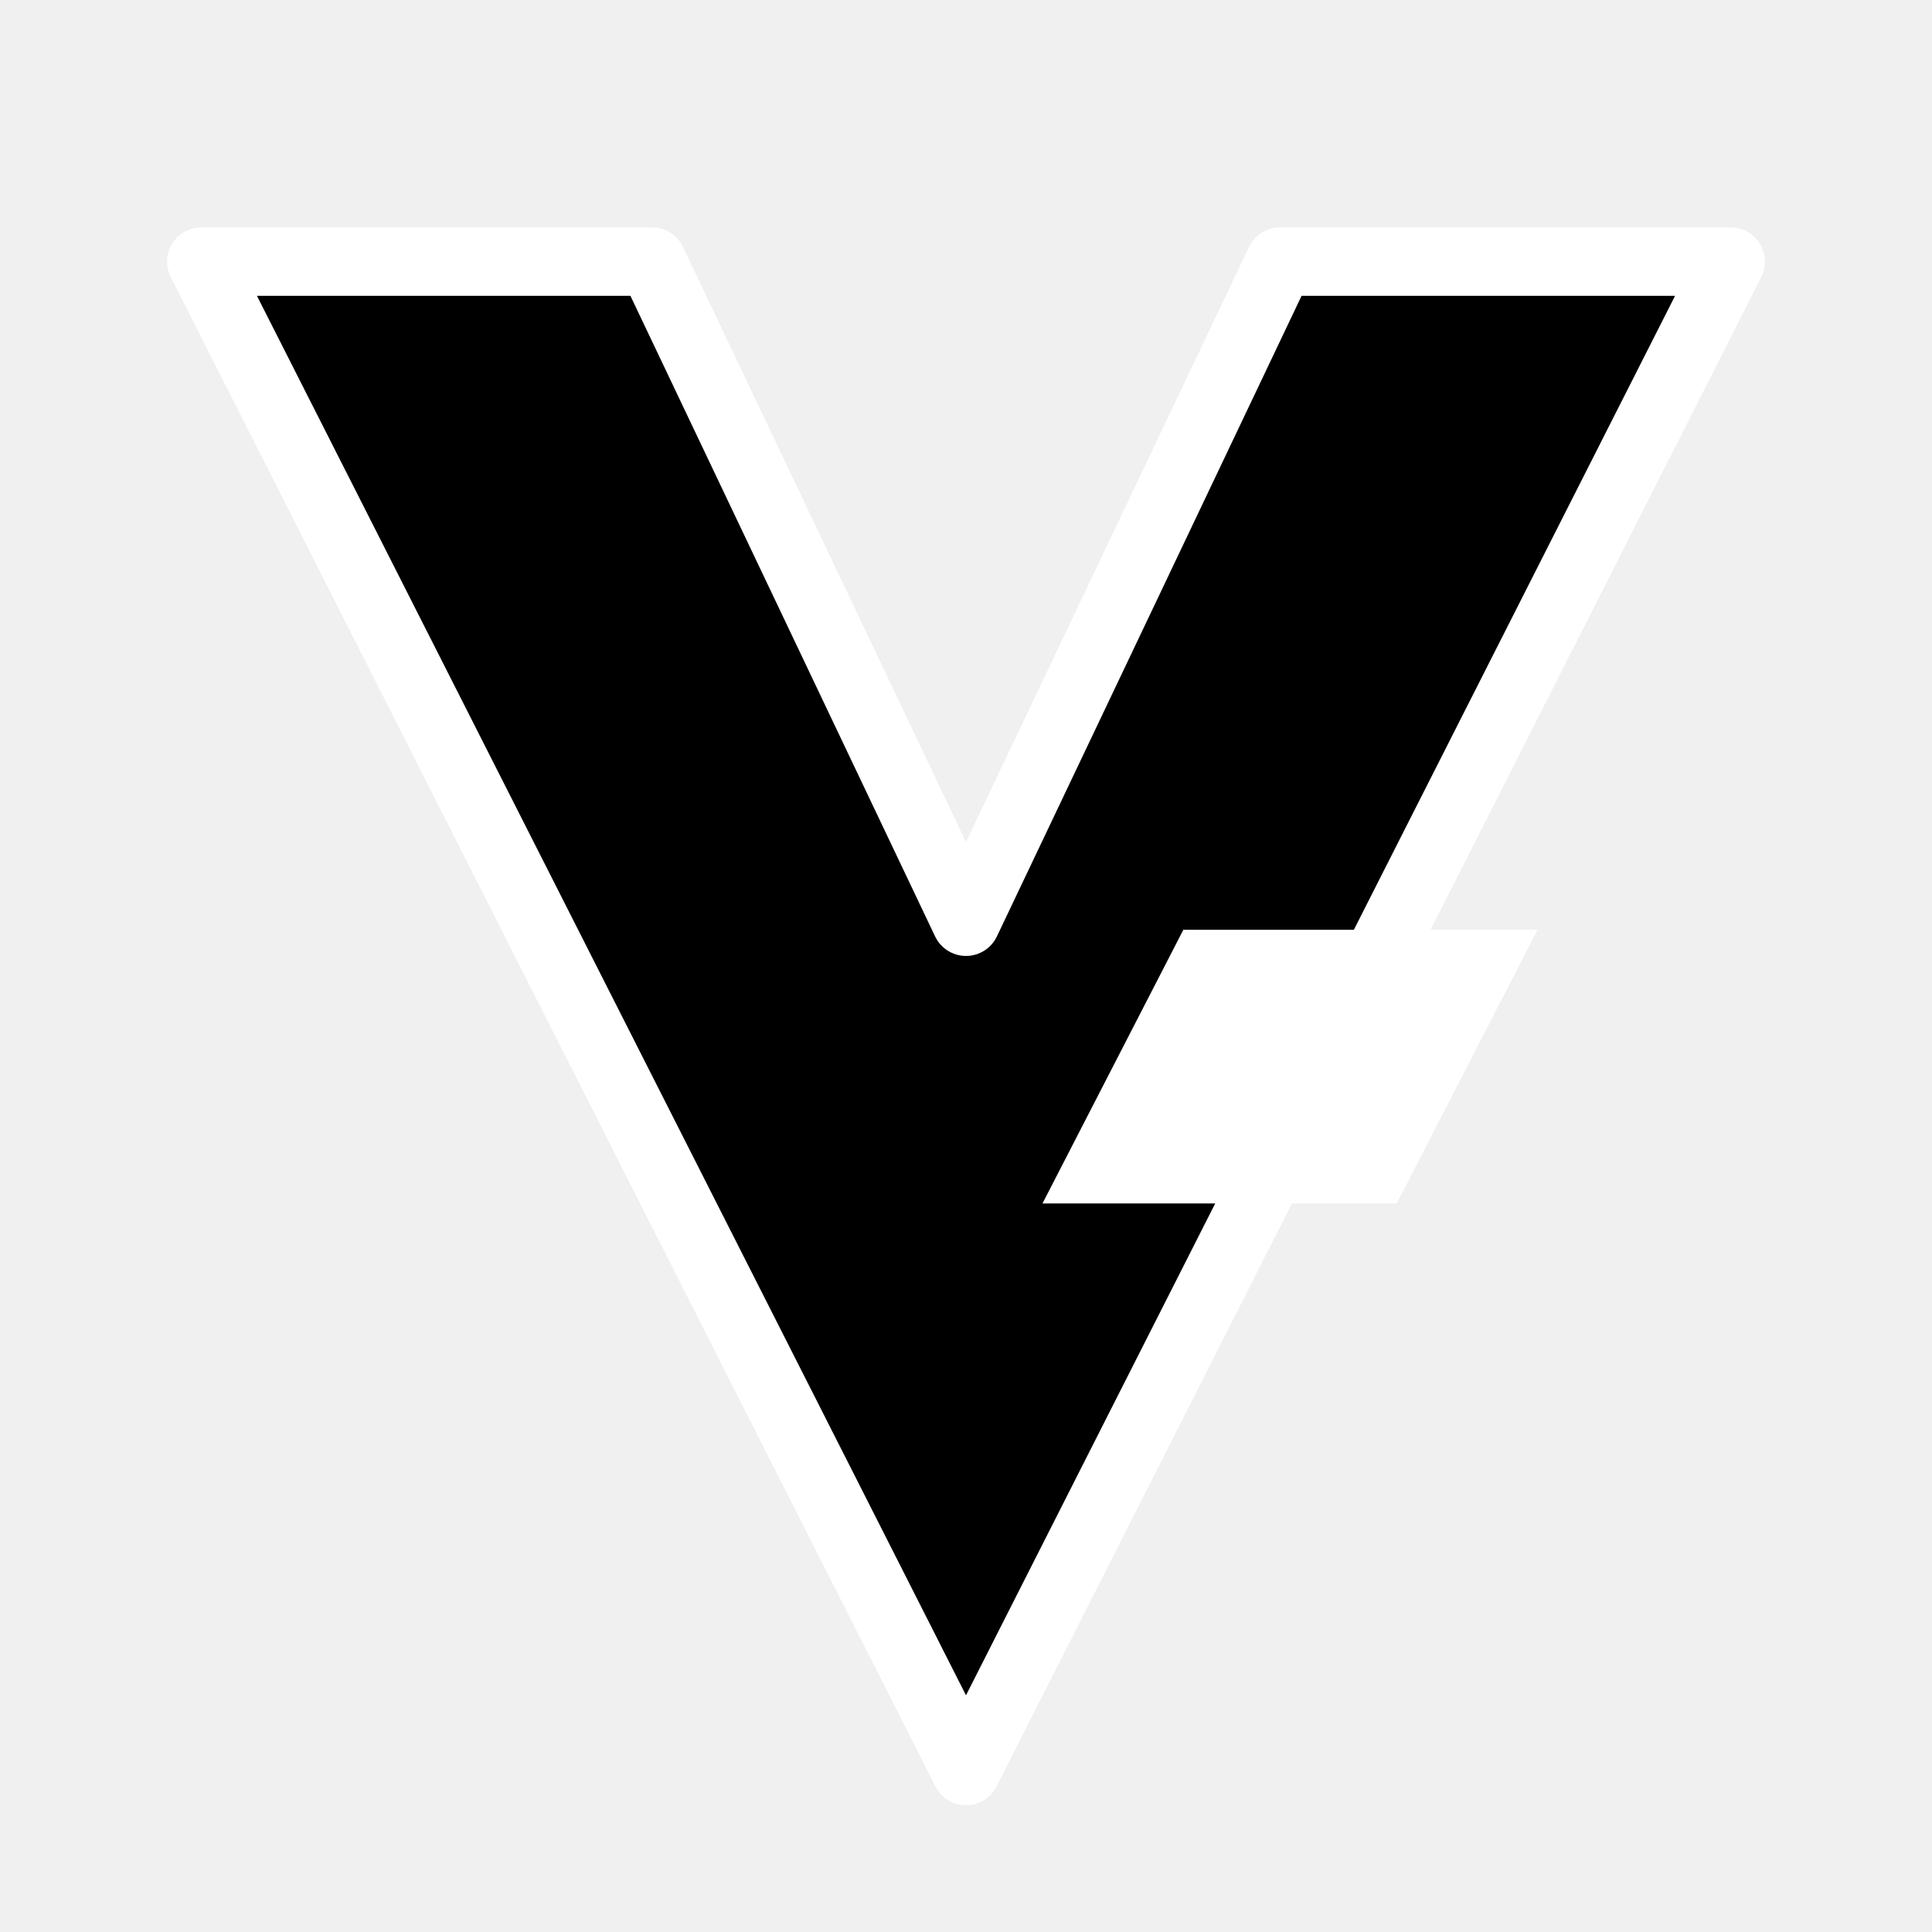
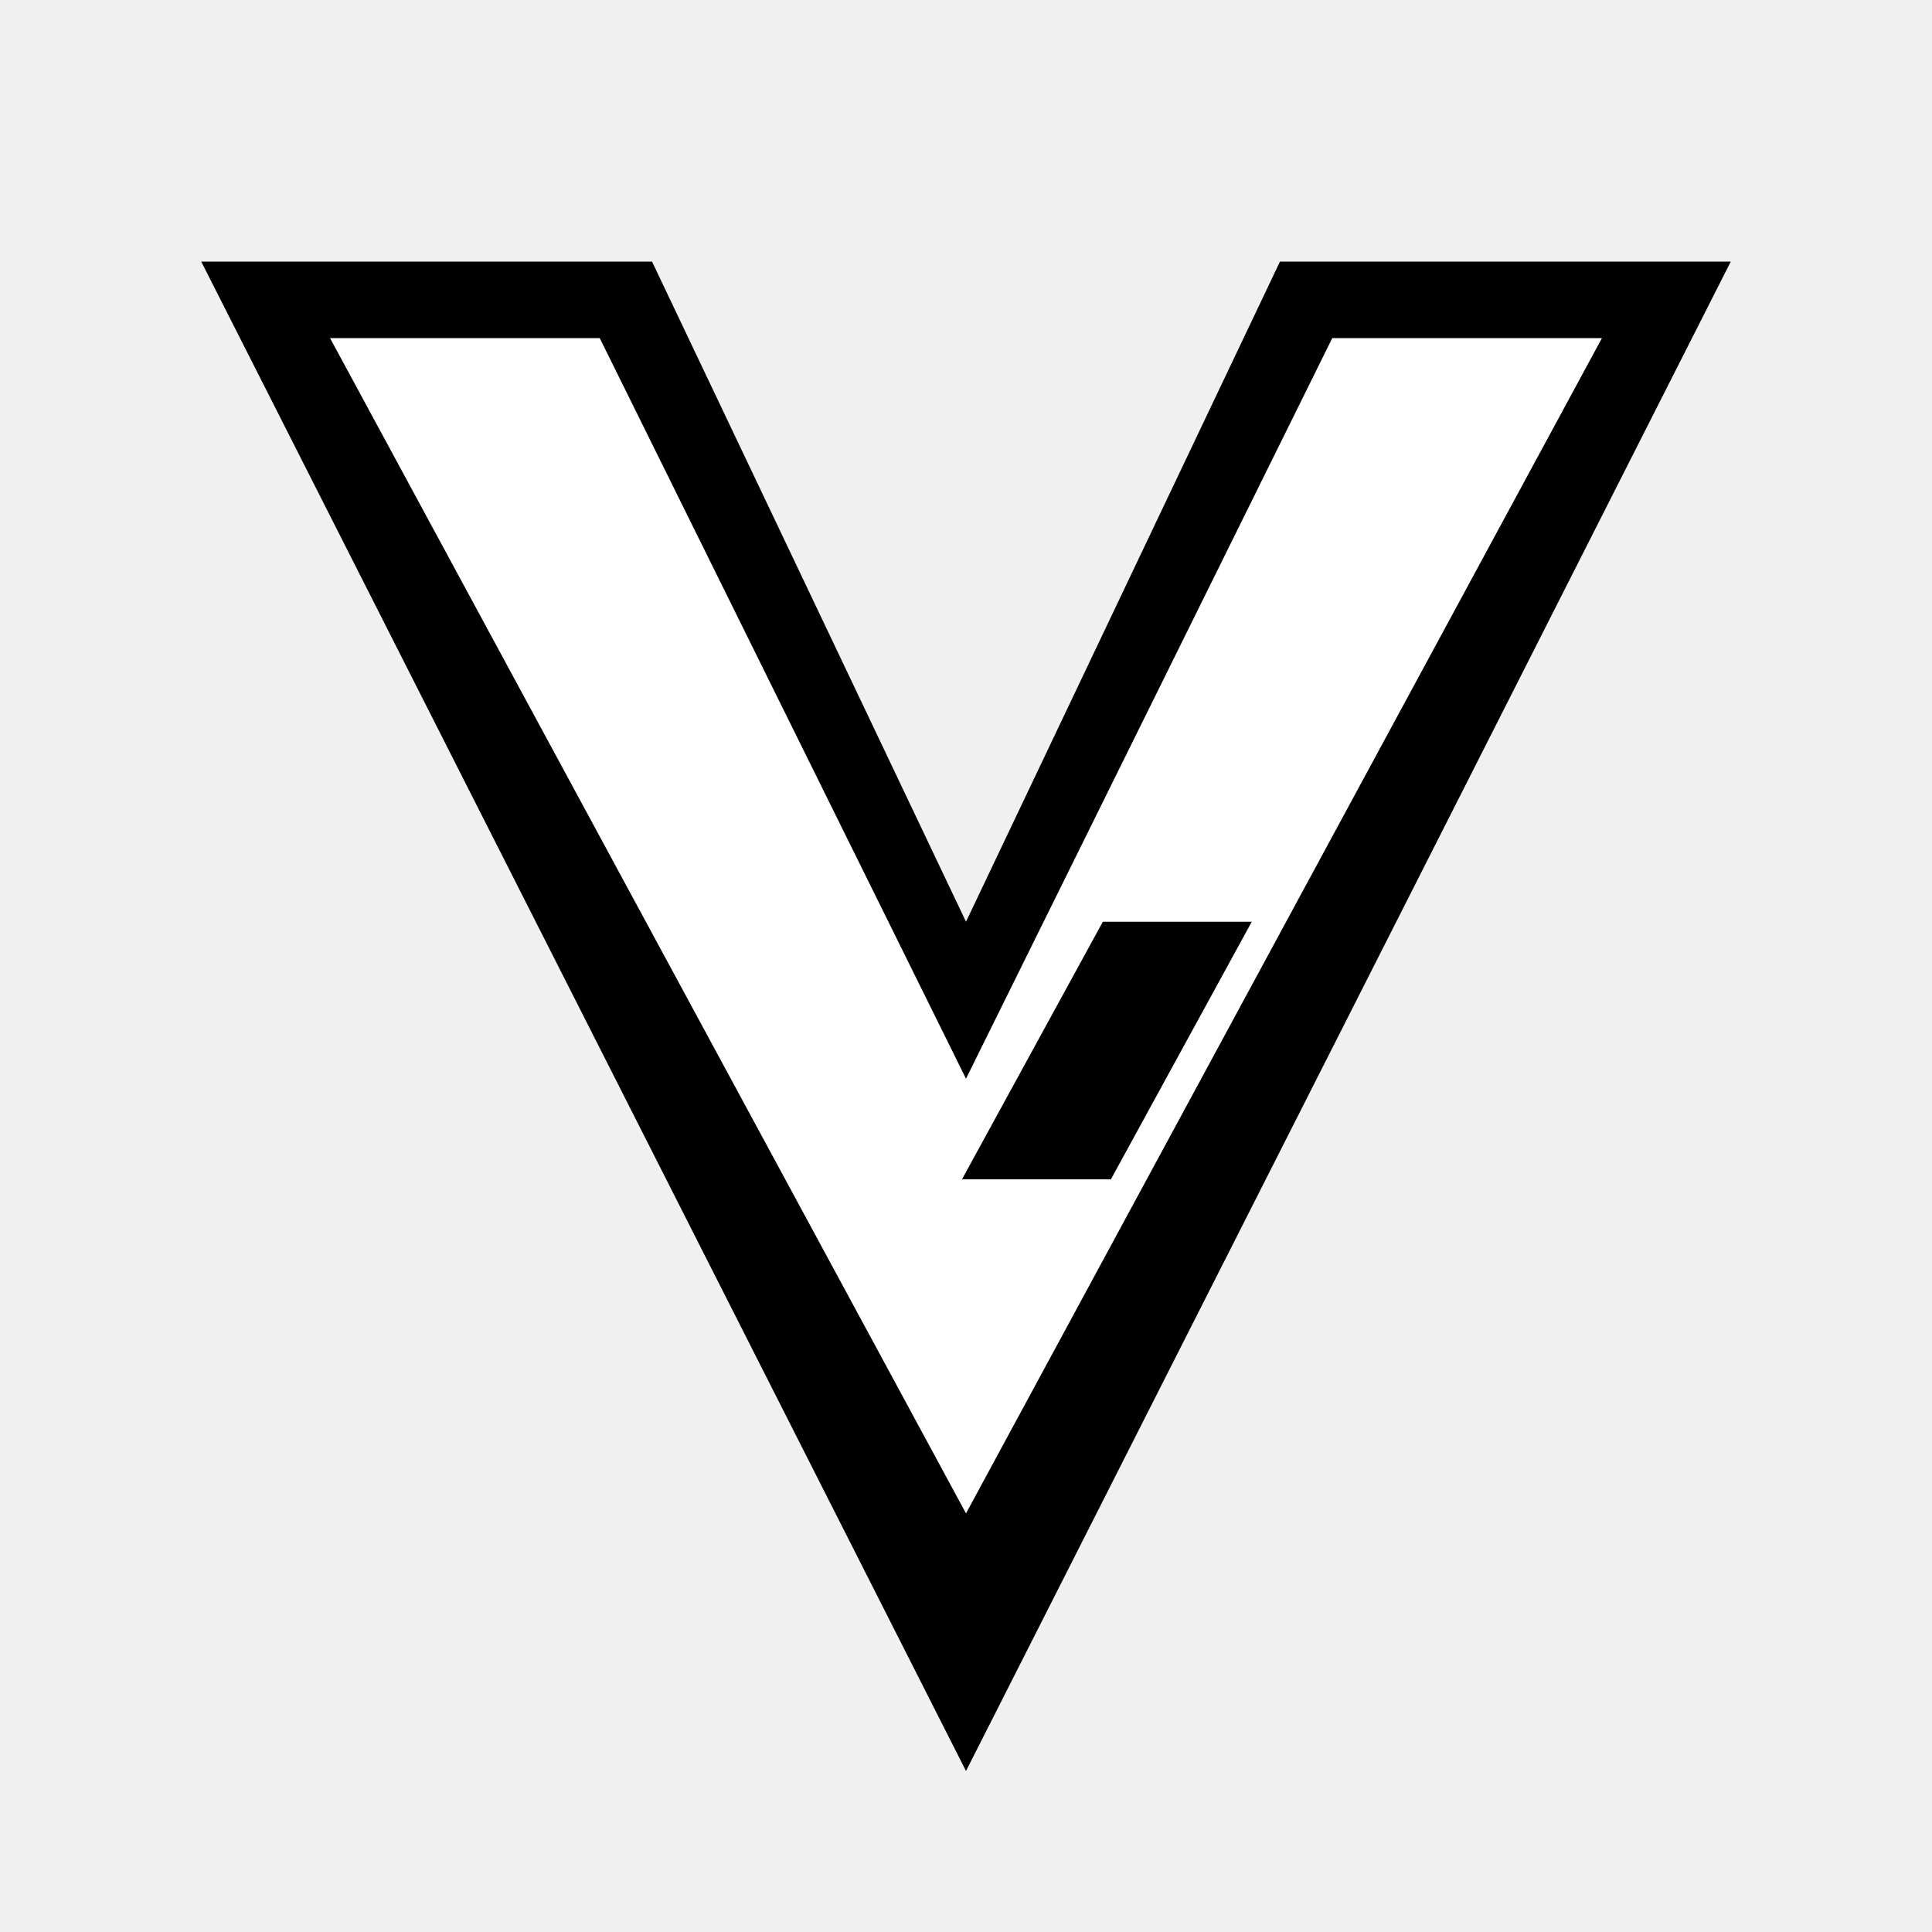
<svg xmlns="http://www.w3.org/2000/svg" viewBox="0 0 48 48" role="img" aria-label="Vibelution">
-   <path d="M5 6.5h11.2L24 22.9l7.8-16.4H43L24 44 5 6.5Z" fill="#000" stroke="#fff" stroke-linejoin="round" stroke-width="1.7" />
-   <path d="M29.4 23.1h8.8l-3.5 6.8h-8.8l3.5-6.8Z" fill="#fff" />
+   <path d="M5 6.5h11.2L24 22.9l7.8-16.4H43L24 44 5 6.5Z" fill="#000" />
+   <path d="M8.2 8.4 24 37.6 39.8 8.4h-6.7L24 26.8 14.9 8.4H8.2Z" fill="#fff" />
+   <path d="M27.4 22.9h3.7l-3.5 6.4h-3.7l3.5-6.4Z" fill="#000" />
</svg>
